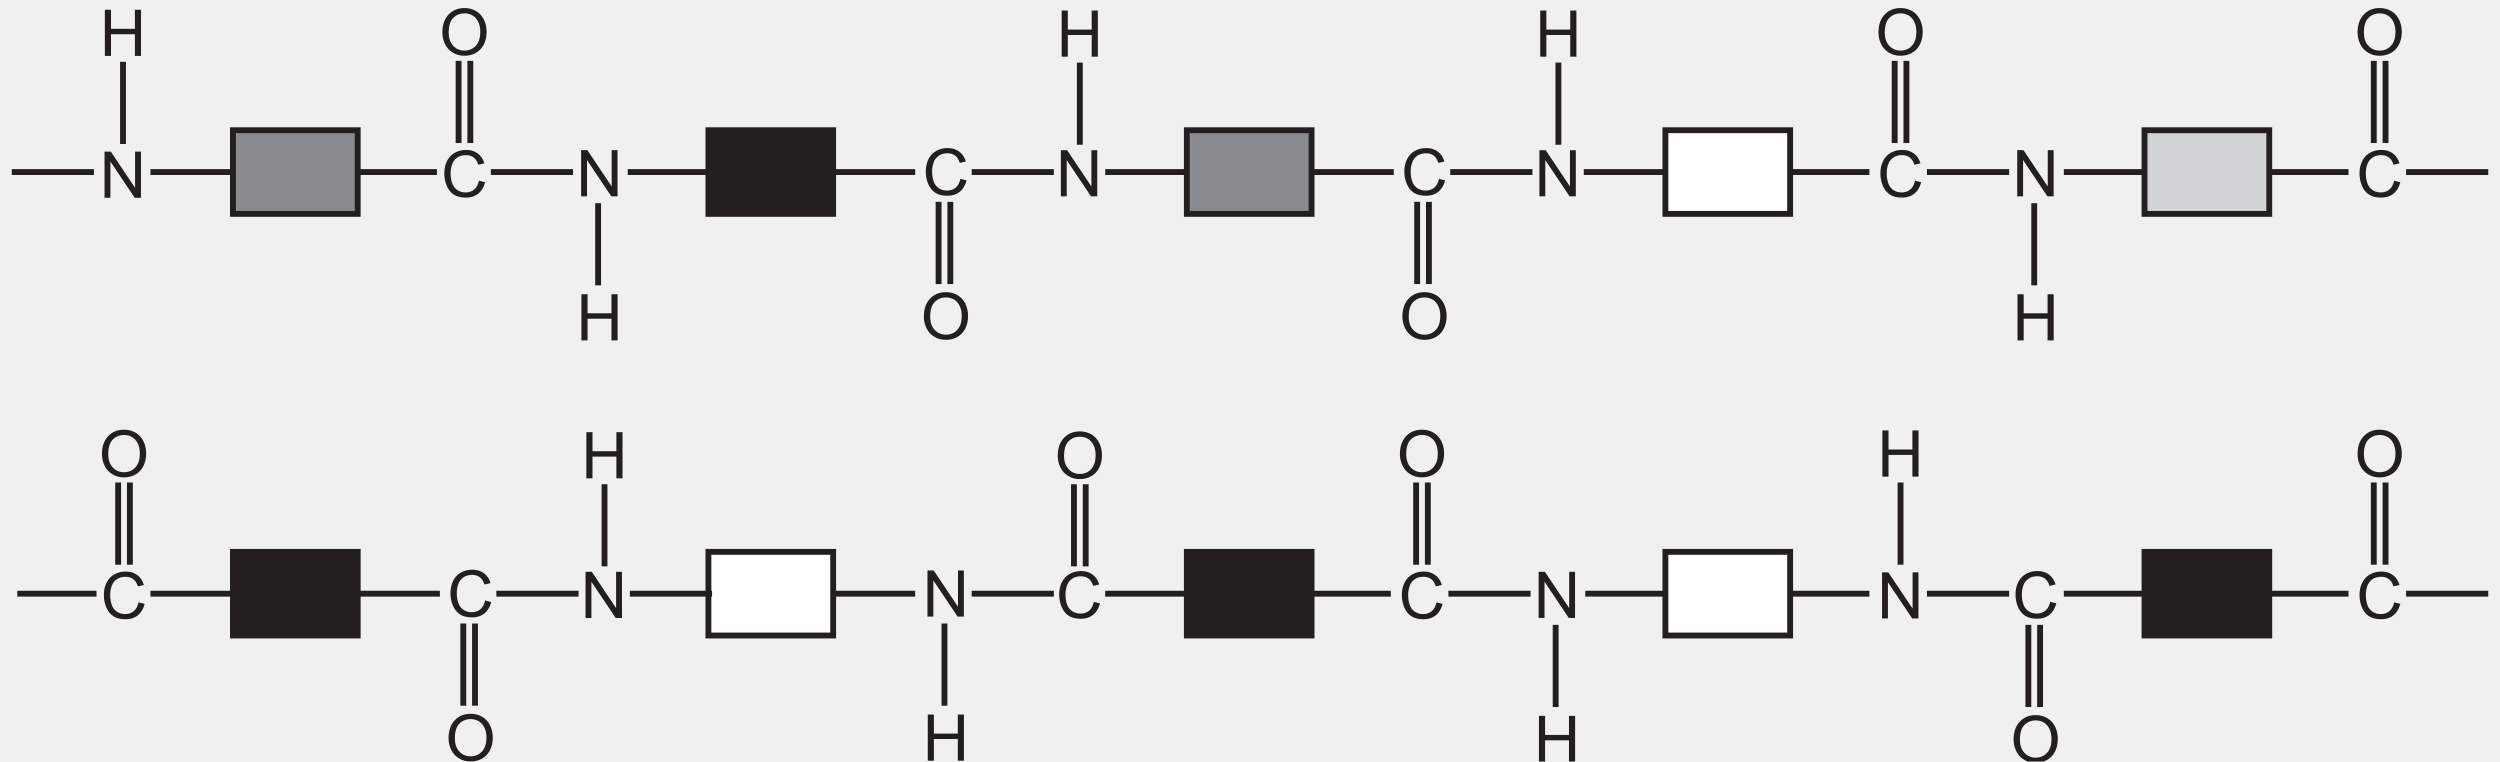
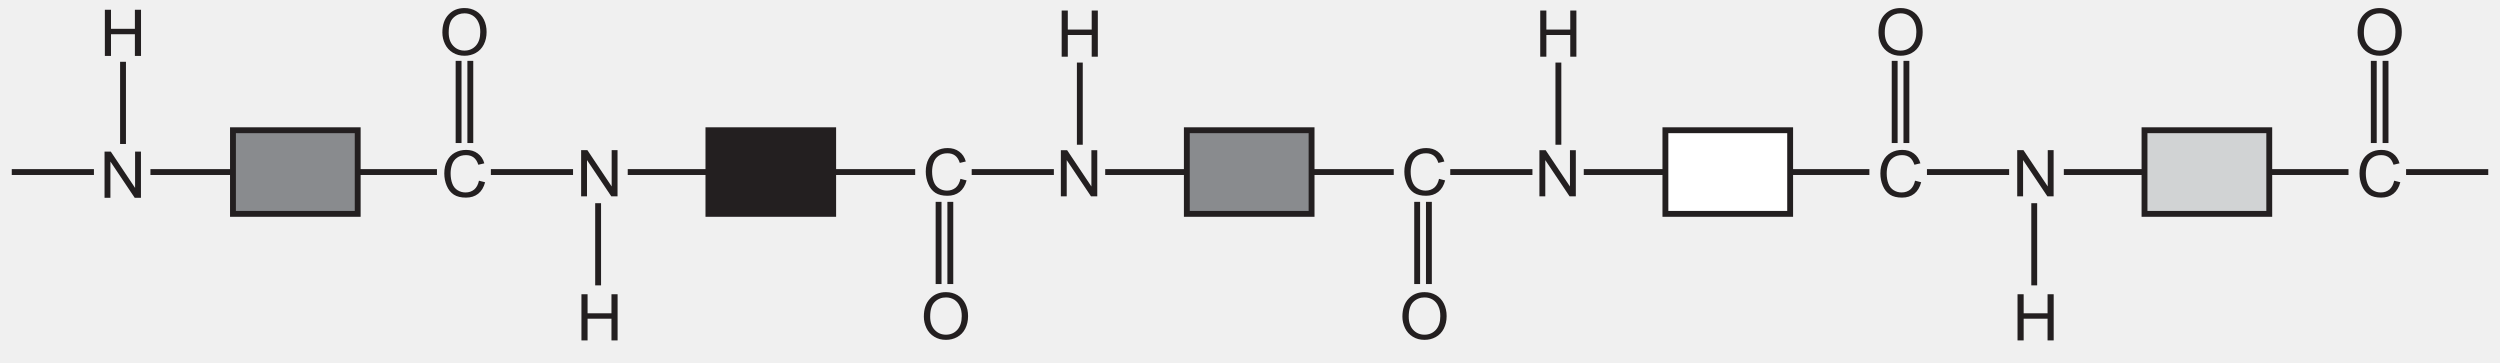
- <svg xmlns="http://www.w3.org/2000/svg" xmlns:xlink="http://www.w3.org/1999/xlink" data-id="0620_2026MJ_23_q36_optA" data-width-mm="150.02" data-height-mm="45.7" data-measure="false" data-source="0620/23 MJ 2026 p13" version="1.1" width="425.240" height="129.529" viewBox="0 0 425.240 129.529">
+ <svg xmlns="http://www.w3.org/2000/svg" xmlns:xlink="http://www.w3.org/1999/xlink" data-id="0620_2026MJ_23_q36_optA" data-width-mm="150.02" data-height-mm="21.77" data-measure="false" data-source="0620/23 MJ 2026 p13" version="1.1" width="425.240" height="61.698" viewBox="0 0 425.240 61.698">
  <defs>
    <clipPath id="clip_1">
-       <path transform="matrix(1,0,0,-1,-91.817,488.529)" d="M91.818 359H517.058V488.529H91.818Z" />
+       <path transform="matrix(1,0,0,-1,-91.817,488.529)" d="M91.818 426.831H517.058V488.529H91.818Z" />
    </clipPath>
    <clipPath id="clip_2">
      <path transform="matrix(1,0,0,-1,-91.817,488.529)" d="M0 0H595V842H0Z" />
    </clipPath>
    <clipPath id="clip_3">
      <path transform="matrix(1,0,0,-1,-91.817,488.529)" d="M0 0H595V842H0Z" />
    </clipPath>
    <path id="font_4_45" d="M.166 0V.561L.542 0H.639V.715H.548V.153L.172 .715H.075V0H.166Z" />
    <path id="font_4_40" d="M.175 0V.336H.545V0H.640V.715H.545V.420H.175V.715H.080V0H.175Z" />
    <path id="font_4_35" d="M.513 .114C.475 .083 .430 .068 .377 .068 .334 .068 .293 .079 .256 .102 .219 .125 .191 .158 .174 .203 .156 .25 .147 .302 .147 .363 .147 .410 .154 .457 .169 .500 .184 .545 .210 .580 .247 .606 .284 .633 .330 .646 .385 .646 .433 .646 .472 .634 .504 .610 .535 .587 .559 .549 .576 .497L.669 .519C.651 .585 .616 .636 .567 .672 .518 .709 .458 .727 .388 .727 .323 .727 .266 .713 .213 .684 .161 .655 .120 .613 .092 .557 .063 .502 .049 .437 .049 .362 .049 .294 .062 .230 .087 .171 .112 .111 .149 .066 .197 .034 .245 .003 .308-.012 .385-.012 .459-.012 .522 .007 .574 .048 .625 .089 .661 .148 .681 .226L.586 .250C.573 .190 .548 .144 .513 .114Z" />
    <path id="font_4_46" d="M.088 .169C.115 .113 .156 .068 .209 .036 .263 .003 .322-.012 .390-.012 .452-.012 .510 .002 .563 .031 .617 .061 .659 .104 .688 .161 .717 .218 .732 .283 .732 .356 .732 .427 .718 .491 .690 .548 .662 .604 .623 .648 .569 .680 .516 .711 .457 .727 .390 .727 .289 .727 .207 .694 .143 .626 .079 .559 .047 .466 .047 .347 .047 .285 .061 .225 .088 .169M.217 .576C.266 .623 .323 .645 .390 .645 .438 .645 .480 .633 .518 .610 .556 .585 .585 .552 .604 .508 .625 .465 .634 .414 .634 .356 .634 .264 .611 .194 .565 .143 .519 .093 .460 .068 .389 .068 .319 .068 .261 .093 .215 .142 .168 .192 .145 .260 .145 .347 .145 .453 .169 .530 .217 .576Z" />
    <clipPath id="clip_5">
      <path transform="matrix(1,0,0,-1,-91.817,488.529)" d="M72.251 211.904H515.06V488.602H72.251Z" />
    </clipPath>
    <clipPath id="clip_6">
      <path transform="matrix(1,0,0,-1,-91.817,488.529)" d="M72.251 211.904H515.06V488.602H72.251Z" />
    </clipPath>
    <clipPath id="clip_7">
      <path transform="matrix(1,0,0,-1,-91.817,488.529)" d="M72.251 211.904H515.06V488.602H72.251Z" />
    </clipPath>
    <clipPath id="clip_8">
      <path transform="matrix(1,0,0,-1,-91.817,488.529)" d="M72.251 211.904H515.06V488.602H72.251Z" />
    </clipPath>
    <clipPath id="clip_9">
      <path transform="matrix(1,0,0,-1,-91.817,488.529)" d="M72.251 67.409H500.066V149.717H72.251Z" />
    </clipPath>
    <clipPath id="clip_10">
      <path transform="matrix(1,0,0,-1,-91.817,488.529)" d="M72.251 67.409H500.066V149.717H72.251Z" />
    </clipPath>
  </defs>
  <g clip-path="url(#clip_1)">
    <g clip-path="url(#clip_2)">
      <g clip-path="url(#clip_3)">
        <path transform="matrix(1,0,0,-1,-91.817,488.529)" stroke-width=".998" stroke-linecap="butt" stroke-miterlimit="4" stroke-linejoin="miter" fill="none" stroke="#231f20" d="M152.661 459.264H166.14M198.592 459.264H212.57M233.509 459.264H247.487M257.097 459.264H271.076M93.817 459.264H107.795M117.405 459.264H131.383" />
        <use data-text="N" xlink:href="#font_4_45" transform="matrix(10.983,0,0,-10.983,16.958,33.642)" fill="#231f20" />
        <path transform="matrix(1,0,0,-1,-91.817,488.529)" stroke-width=".998" stroke-linecap="butt" stroke-miterlimit="4" stroke-linejoin="miter" fill="none" stroke="#231f20" d="M112.742 464.038V478.018" />
        <use data-text="H" xlink:href="#font_4_40" transform="matrix(10.983,0,0,-10.983,16.958,9.513)" fill="#231f20" />
        <use data-text="C" xlink:href="#font_4_35" transform="matrix(10.983,0,0,-10.983,75.034,33.483)" fill="#231f20" />
        <path transform="matrix(1,0,0,-1,-91.817,488.529)" stroke-width=".998" stroke-linecap="butt" stroke-miterlimit="4" stroke-linejoin="miter" fill="none" stroke="#231f20" d="M169.821 464.2V478.177M171.817 464.2V478.177" />
        <use data-text="O" xlink:href="#font_4_46" transform="matrix(10.983,0,0,-10.983,74.729,9.352)" fill="#231f20" />
        <path transform="matrix(1,0,0,-1,-91.817,488.529)" stroke-width=".998" stroke-linecap="butt" stroke-miterlimit="4" stroke-linejoin="miter" fill="none" stroke="#231f20" d="M175.312 459.264H189.289M477.809 459.264H491.288" />
        <use data-text="C" xlink:href="#font_4_35" transform="matrix(10.983,0,0,-10.983,400.803,33.481)" fill="#231f20" />
        <path transform="matrix(1,0,0,-1,-91.817,488.529)" stroke-width=".998" stroke-linecap="butt" stroke-miterlimit="4" stroke-linejoin="miter" fill="none" stroke="#231f20" d="M495.588 464.2V478.177M497.586 464.2V478.177" />
        <use data-text="O" xlink:href="#font_4_46" transform="matrix(10.983,0,0,-10.983,400.497,9.352)" fill="#231f20" />
        <g clip-path="url(#clip_5)">
          <path transform="matrix(1,0,0,-1,-91.817,488.529)" stroke-width=".998" stroke-linecap="butt" stroke-miterlimit="4" stroke-linejoin="miter" fill="none" stroke="#231f20" d="M501.082 459.264H515.059" />
        </g>
        <use data-text="N" xlink:href="#font_4_45" transform="matrix(10.983,0,0,-10.983,179.623,33.398)" fill="#231f20" />
        <path transform="matrix(1,0,0,-1,-91.817,488.529)" stroke-width=".998" stroke-linecap="butt" stroke-miterlimit="4" stroke-linejoin="miter" fill="none" stroke="#231f20" d="M279.807 459.264H293.785M275.492 463.909V477.886" />
        <use data-text="H" xlink:href="#font_4_40" transform="matrix(10.983,0,0,-10.983,179.707,9.644)" fill="#231f20" />
        <use data-text="N" xlink:href="#font_4_45" transform="matrix(10.983,0,0,-10.983,98.023,33.393)" fill="#231f20" />
        <path transform="matrix(1,0,0,-1,-91.817,488.529)" stroke-width=".998" stroke-linecap="butt" stroke-miterlimit="4" stroke-linejoin="miter" fill="none" stroke="#231f20" d="M193.555 439.989V453.966" />
        <use data-text="H" xlink:href="#font_4_40" transform="matrix(10.983,0,0,-10.983,98.022,57.902)" fill="#231f20" />
        <use data-text="C" xlink:href="#font_4_35" transform="matrix(10.983,0,0,-10.983,156.931,33.168)" fill="#231f20" />
        <path transform="matrix(1,0,0,-1,-91.817,488.529)" stroke-width=".998" stroke-linecap="butt" stroke-miterlimit="4" stroke-linejoin="miter" fill="none" stroke="#231f20" d="M251.467 440.214V454.194" />
        <use data-text="O" xlink:href="#font_4_46" transform="matrix(10.983,0,0,-10.983,156.626,57.676)" fill="#231f20" />
        <path transform="matrix(1,0,0,-1,-91.817,488.529)" d="M212.317 466.377H233.536V452.151H212.317Z" fill="#231f20" />
        <path transform="matrix(1,0,0,-1,-91.817,488.529)" stroke-width=".998" stroke-linecap="butt" stroke-miterlimit="4" stroke-linejoin="miter" fill="none" stroke="#231f20" d="M212.317 466.377H233.536V452.151H212.317ZM396.314 459.264H409.793M442.865 459.264H456.845" />
        <use data-text="C" xlink:href="#font_4_35" transform="matrix(10.983,0,0,-10.983,319.306,33.481)" fill="#231f20" />
        <path transform="matrix(1,0,0,-1,-91.817,488.529)" stroke-width=".998" stroke-linecap="butt" stroke-miterlimit="4" stroke-linejoin="miter" fill="none" stroke="#231f20" d="M414.093 464.2V478.177M416.09 464.2V478.177" />
        <use data-text="O" xlink:href="#font_4_46" transform="matrix(10.983,0,0,-10.983,319.002,9.352)" fill="#231f20" />
        <path transform="matrix(1,0,0,-1,-91.817,488.529)" stroke-width=".998" stroke-linecap="butt" stroke-miterlimit="4" stroke-linejoin="miter" fill="none" stroke="#231f20" d="M419.584 459.264H433.563" />
        <use data-text="N" xlink:href="#font_4_45" transform="matrix(10.983,0,0,-10.983,342.295,33.392)" fill="#231f20" />
        <path transform="matrix(1,0,0,-1,-91.817,488.529)" stroke-width=".998" stroke-linecap="butt" stroke-miterlimit="4" stroke-linejoin="miter" fill="none" stroke="#231f20" d="M437.831 439.989V453.966" />
        <use data-text="H" xlink:href="#font_4_40" transform="matrix(10.983,0,0,-10.983,342.295,57.902)" fill="#231f20" />
        <path transform="matrix(1,0,0,-1,-91.817,488.529)" d="M456.59 466.377H477.809V452.151H456.59Z" fill="#d1d3d4" />
        <path transform="matrix(1,0,0,-1,-91.817,488.529)" stroke-width=".998" stroke-linecap="butt" stroke-miterlimit="4" stroke-linejoin="miter" fill="none" stroke="#231f20" d="M456.59 466.377H477.809V452.151H456.59Z" />
        <path transform="matrix(1,0,0,-1,-91.817,488.529)" d="M131.443 466.377H152.661V452.151H131.443Z" fill="#898b8e" />
        <path transform="matrix(1,0,0,-1,-91.817,488.529)" stroke-width=".998" stroke-linecap="butt" stroke-miterlimit="4" stroke-linejoin="miter" fill="none" stroke="#231f20" d="M131.443 466.377H152.661V452.151H131.443Z" />
        <path transform="matrix(1,0,0,-1,-91.817,488.529)" d="M293.694 466.377H314.911V452.151H293.694Z" fill="#898b8e" />
        <path transform="matrix(1,0,0,-1,-91.817,488.529)" stroke-width=".998" stroke-linecap="butt" stroke-miterlimit="4" stroke-linejoin="miter" fill="none" stroke="#231f20" d="M293.694 466.377H314.911V452.151H293.694ZM253.464 440.214V454.194M314.911 459.264H328.888M338.499 459.264H352.479" />
        <use data-text="N" xlink:href="#font_4_45" transform="matrix(10.983,0,0,-10.983,261.024,33.398)" fill="#231f20" />
        <path transform="matrix(1,0,0,-1,-91.817,488.529)" stroke-width=".998" stroke-linecap="butt" stroke-miterlimit="4" stroke-linejoin="miter" fill="none" stroke="#231f20" d="M361.208 459.264H375.185M356.893 463.909V477.886" />
        <use data-text="H" xlink:href="#font_4_40" transform="matrix(10.983,0,0,-10.983,261.108,9.644)" fill="#231f20" />
        <use data-text="C" xlink:href="#font_4_35" transform="matrix(10.983,0,0,-10.983,238.334,33.168)" fill="#231f20" />
        <path transform="matrix(1,0,0,-1,-91.817,488.529)" stroke-width=".998" stroke-linecap="butt" stroke-miterlimit="4" stroke-linejoin="miter" fill="none" stroke="#231f20" d="M332.87 440.214V454.194" />
        <use data-text="O" xlink:href="#font_4_46" transform="matrix(10.983,0,0,-10.983,238.027,57.676)" fill="#231f20" />
        <path transform="matrix(1,0,0,-1,-91.817,488.529)" d="M375.095 466.377H396.314V452.151H375.095Z" fill="#ffffff" />
-         <path transform="matrix(1,0,0,-1,-91.817,488.529)" stroke-width=".998" stroke-linecap="butt" stroke-miterlimit="4" stroke-linejoin="miter" fill="none" stroke="#231f20" d="M375.095 466.377H396.314V452.151H375.095ZM334.868 440.214V454.194M233.509 387.544H247.487M257.097 387.544H271.076" />
-         <path transform="matrix(1,0,0,-1,-91.817,488.529)" stroke-width=".998" stroke-linecap="butt" stroke-miterlimit="4" stroke-linejoin="miter" fill="none" stroke="#231f20" d="M94.755 387.544H108.234" />
-         <use data-text="C" xlink:href="#font_4_35" transform="matrix(10.983,0,0,-10.983,17.128,105.202)" fill="#231f20" />
-         <path transform="matrix(1,0,0,-1,-91.817,488.529)" stroke-width=".998" stroke-linecap="butt" stroke-miterlimit="4" stroke-linejoin="miter" fill="none" stroke="#231f20" d="M111.915 392.479V406.459M113.911 392.479V406.459" />
-         <use data-text="O" xlink:href="#font_4_46" transform="matrix(10.983,0,0,-10.983,16.823,81.070)" fill="#231f20" />
-         <path transform="matrix(1,0,0,-1,-91.817,488.529)" stroke-width=".998" stroke-linecap="butt" stroke-miterlimit="4" stroke-linejoin="miter" fill="none" stroke="#231f20" d="M117.406 387.544H131.383M477.809 387.544H491.288" />
-         <use data-text="C" xlink:href="#font_4_35" transform="matrix(10.983,0,0,-10.983,400.803,105.202)" fill="#231f20" />
-         <path transform="matrix(1,0,0,-1,-91.817,488.529)" stroke-width=".998" stroke-linecap="butt" stroke-miterlimit="4" stroke-linejoin="miter" fill="none" stroke="#231f20" d="M495.588 392.479V406.459M497.586 392.479V406.459" />
-         <use data-text="O" xlink:href="#font_4_46" transform="matrix(10.983,0,0,-10.983,400.497,81.070)" fill="#231f20" />
-         <g clip-path="url(#clip_6)">
-           <path transform="matrix(1,0,0,-1,-91.817,488.529)" stroke-width=".998" stroke-linecap="butt" stroke-miterlimit="4" stroke-linejoin="miter" fill="none" stroke="#231f20" d="M501.082 387.544H515.059" />
-         </g>
-         <use data-text="C" xlink:href="#font_4_35" transform="matrix(10.983,0,0,-10.983,179.623,105.119)" fill="#231f20" />
-         <path transform="matrix(1,0,0,-1,-91.817,488.529)" stroke-width=".998" stroke-linecap="butt" stroke-miterlimit="4" stroke-linejoin="miter" fill="none" stroke="#231f20" d="M279.807 387.544H293.785M274.493 392.189V406.166" />
-         <use data-text="O" xlink:href="#font_4_46" transform="matrix(10.983,0,0,-10.983,179.401,81.362)" fill="#231f20" />
-         <use data-text="N" xlink:href="#font_4_45" transform="matrix(10.983,0,0,-10.983,156.932,104.887)" fill="#231f20" />
-         <path transform="matrix(1,0,0,-1,-91.817,488.529)" stroke-width=".998" stroke-linecap="butt" stroke-miterlimit="4" stroke-linejoin="miter" fill="none" stroke="#231f20" d="M252.465 368.493V382.473" />
-         <use data-text="H" xlink:href="#font_4_40" transform="matrix(10.983,0,0,-10.983,156.932,129.395)" fill="#231f20" />
-         <path transform="matrix(1,0,0,-1,-91.817,488.529)" d="M212.317 394.66H233.536V380.431H212.317Z" fill="#ffffff" />
-         <path transform="matrix(1,0,0,-1,-91.817,488.529)" stroke-width=".998" stroke-linecap="butt" stroke-miterlimit="4" stroke-linejoin="miter" fill="none" stroke="#231f20" d="M212.317 394.66H233.536V380.431H212.317ZM396.314 387.544H409.793M442.865 387.544H456.845" />
-         <use data-text="N" xlink:href="#font_4_45" transform="matrix(10.983,0,0,-10.983,319.306,105.202)" fill="#231f20" />
-         <path transform="matrix(1,0,0,-1,-91.817,488.529)" stroke-width=".998" stroke-linecap="butt" stroke-miterlimit="4" stroke-linejoin="miter" fill="none" stroke="#231f20" d="M415.092 392.479V406.459" />
-         <use data-text="H" xlink:href="#font_4_40" transform="matrix(10.983,0,0,-10.983,319.307,81.070)" fill="#231f20" />
-         <path transform="matrix(1,0,0,-1,-91.817,488.529)" stroke-width=".998" stroke-linecap="butt" stroke-miterlimit="4" stroke-linejoin="miter" fill="none" stroke="#231f20" d="M419.584 387.544H433.563" />
-         <use data-text="C" xlink:href="#font_4_35" transform="matrix(10.983,0,0,-10.983,342.295,105.113)" fill="#231f20" />
-         <path transform="matrix(1,0,0,-1,-91.817,488.529)" stroke-width=".998" stroke-linecap="butt" stroke-miterlimit="4" stroke-linejoin="miter" fill="none" stroke="#231f20" d="M436.832 368.268V382.245" />
-         <use data-text="O" xlink:href="#font_4_46" transform="matrix(10.983,0,0,-10.983,341.988,129.621)" fill="#231f20" />
-         <path transform="matrix(1,0,0,-1,-91.817,488.529)" stroke-width=".998" stroke-linecap="butt" stroke-miterlimit="4" stroke-linejoin="miter" fill="none" stroke="#231f20" d="M314.911 387.544H328.39M361.463 387.544H375.443" />
-         <use data-text="C" xlink:href="#font_4_35" transform="matrix(10.983,0,0,-10.983,237.906,105.202)" fill="#231f20" />
-         <path transform="matrix(1,0,0,-1,-91.817,488.529)" stroke-width=".998" stroke-linecap="butt" stroke-miterlimit="4" stroke-linejoin="miter" fill="none" stroke="#231f20" d="M332.694 392.479V406.459M334.688 392.479V406.459" />
-         <use data-text="O" xlink:href="#font_4_46" transform="matrix(10.983,0,0,-10.983,237.601,81.070)" fill="#231f20" />
-         <path transform="matrix(1,0,0,-1,-91.817,488.529)" stroke-width=".998" stroke-linecap="butt" stroke-miterlimit="4" stroke-linejoin="miter" fill="none" stroke="#231f20" d="M338.181 387.544H352.161" />
-         <use data-text="N" xlink:href="#font_4_45" transform="matrix(10.983,0,0,-10.983,260.892,105.113)" fill="#231f20" />
-         <path transform="matrix(1,0,0,-1,-91.817,488.529)" stroke-width=".998" stroke-linecap="butt" stroke-miterlimit="4" stroke-linejoin="miter" fill="none" stroke="#231f20" d="M356.428 368.268V382.245" />
-         <use data-text="H" xlink:href="#font_4_40" transform="matrix(10.983,0,0,-10.983,260.892,129.621)" fill="#231f20" />
-         <path transform="matrix(1,0,0,-1,-91.817,488.529)" d="M456.59 394.66H477.809V380.431H456.59Z" fill="#231f20" />
-         <path transform="matrix(1,0,0,-1,-91.817,488.529)" stroke-width=".998" stroke-linecap="butt" stroke-miterlimit="4" stroke-linejoin="miter" fill="none" stroke="#231f20" d="M456.59 394.66H477.809V380.431H456.59Z" />
-         <path transform="matrix(1,0,0,-1,-91.817,488.529)" d="M131.443 394.66H152.661V380.431H131.443Z" fill="#231f20" />
-         <path transform="matrix(1,0,0,-1,-91.817,488.529)" stroke-width=".998" stroke-linecap="butt" stroke-miterlimit="4" stroke-linejoin="miter" fill="none" stroke="#231f20" d="M131.443 394.66H152.661V380.431H131.443Z" />
-         <path transform="matrix(1,0,0,-1,-91.817,488.529)" d="M293.694 394.66H314.911V380.431H293.694Z" fill="#231f20" />
-         <path transform="matrix(1,0,0,-1,-91.817,488.529)" stroke-width=".998" stroke-linecap="butt" stroke-miterlimit="4" stroke-linejoin="miter" fill="none" stroke="#231f20" d="M293.694 394.66H314.911V380.431H293.694ZM152.661 387.544H166.639M176.249 387.544H190.228" />
-         <use data-text="N" xlink:href="#font_4_45" transform="matrix(10.983,0,0,-10.983,98.775,105.119)" fill="#231f20" />
-         <path transform="matrix(1,0,0,-1,-91.817,488.529)" stroke-width=".998" stroke-linecap="butt" stroke-miterlimit="4" stroke-linejoin="miter" fill="none" stroke="#231f20" d="M198.958 387.544H212.937M194.643 392.189V406.166" />
-         <use data-text="H" xlink:href="#font_4_40" transform="matrix(10.983,0,0,-10.983,98.859,81.362)" fill="#231f20" />
-         <use data-text="C" xlink:href="#font_4_35" transform="matrix(10.983,0,0,-10.983,76.083,104.887)" fill="#231f20" />
-         <path transform="matrix(1,0,0,-1,-91.817,488.529)" stroke-width=".998" stroke-linecap="butt" stroke-miterlimit="4" stroke-linejoin="miter" fill="none" stroke="#231f20" d="M170.619 368.493V382.473" />
-         <use data-text="O" xlink:href="#font_4_46" transform="matrix(10.983,0,0,-10.983,75.779,129.395)" fill="#231f20" />
-         <path transform="matrix(1,0,0,-1,-91.817,488.529)" stroke-width=".998" stroke-linecap="butt" stroke-miterlimit="4" stroke-linejoin="miter" fill="none" stroke="#231f20" d="M172.616 368.493V382.473" />
-         <path transform="matrix(1,0,0,-1,-91.817,488.529)" d="M375.095 394.66H396.314V380.431H375.095Z" fill="#ffffff" />
-         <path transform="matrix(1,0,0,-1,-91.817,488.529)" stroke-width=".998" stroke-linecap="butt" stroke-miterlimit="4" stroke-linejoin="miter" fill="none" stroke="#231f20" d="M375.095 394.66H396.314V380.431H375.095Z" />
+         <path transform="matrix(1,0,0,-1,-91.817,488.529)" stroke-width=".998" stroke-linecap="butt" stroke-miterlimit="4" stroke-linejoin="miter" fill="none" stroke="#231f20" d="M375.095 466.377H396.314V452.151H375.095ZM334.868 440.214V454.194" />
+         <g clip-path="url(#clip_6)" />
        <g clip-path="url(#clip_7)" />
-         <path transform="matrix(1,0,0,-1,-91.817,488.529)" stroke-width=".998" stroke-linecap="butt" stroke-miterlimit="4" stroke-linejoin="miter" fill="none" stroke="#231f20" d="M276.49 392.189V406.166M438.829 368.268V382.245" />
        <g clip-path="url(#clip_8)" />
        <g clip-path="url(#clip_9)" />
        <g clip-path="url(#clip_10)" />
      </g>
    </g>
  </g>
</svg>
